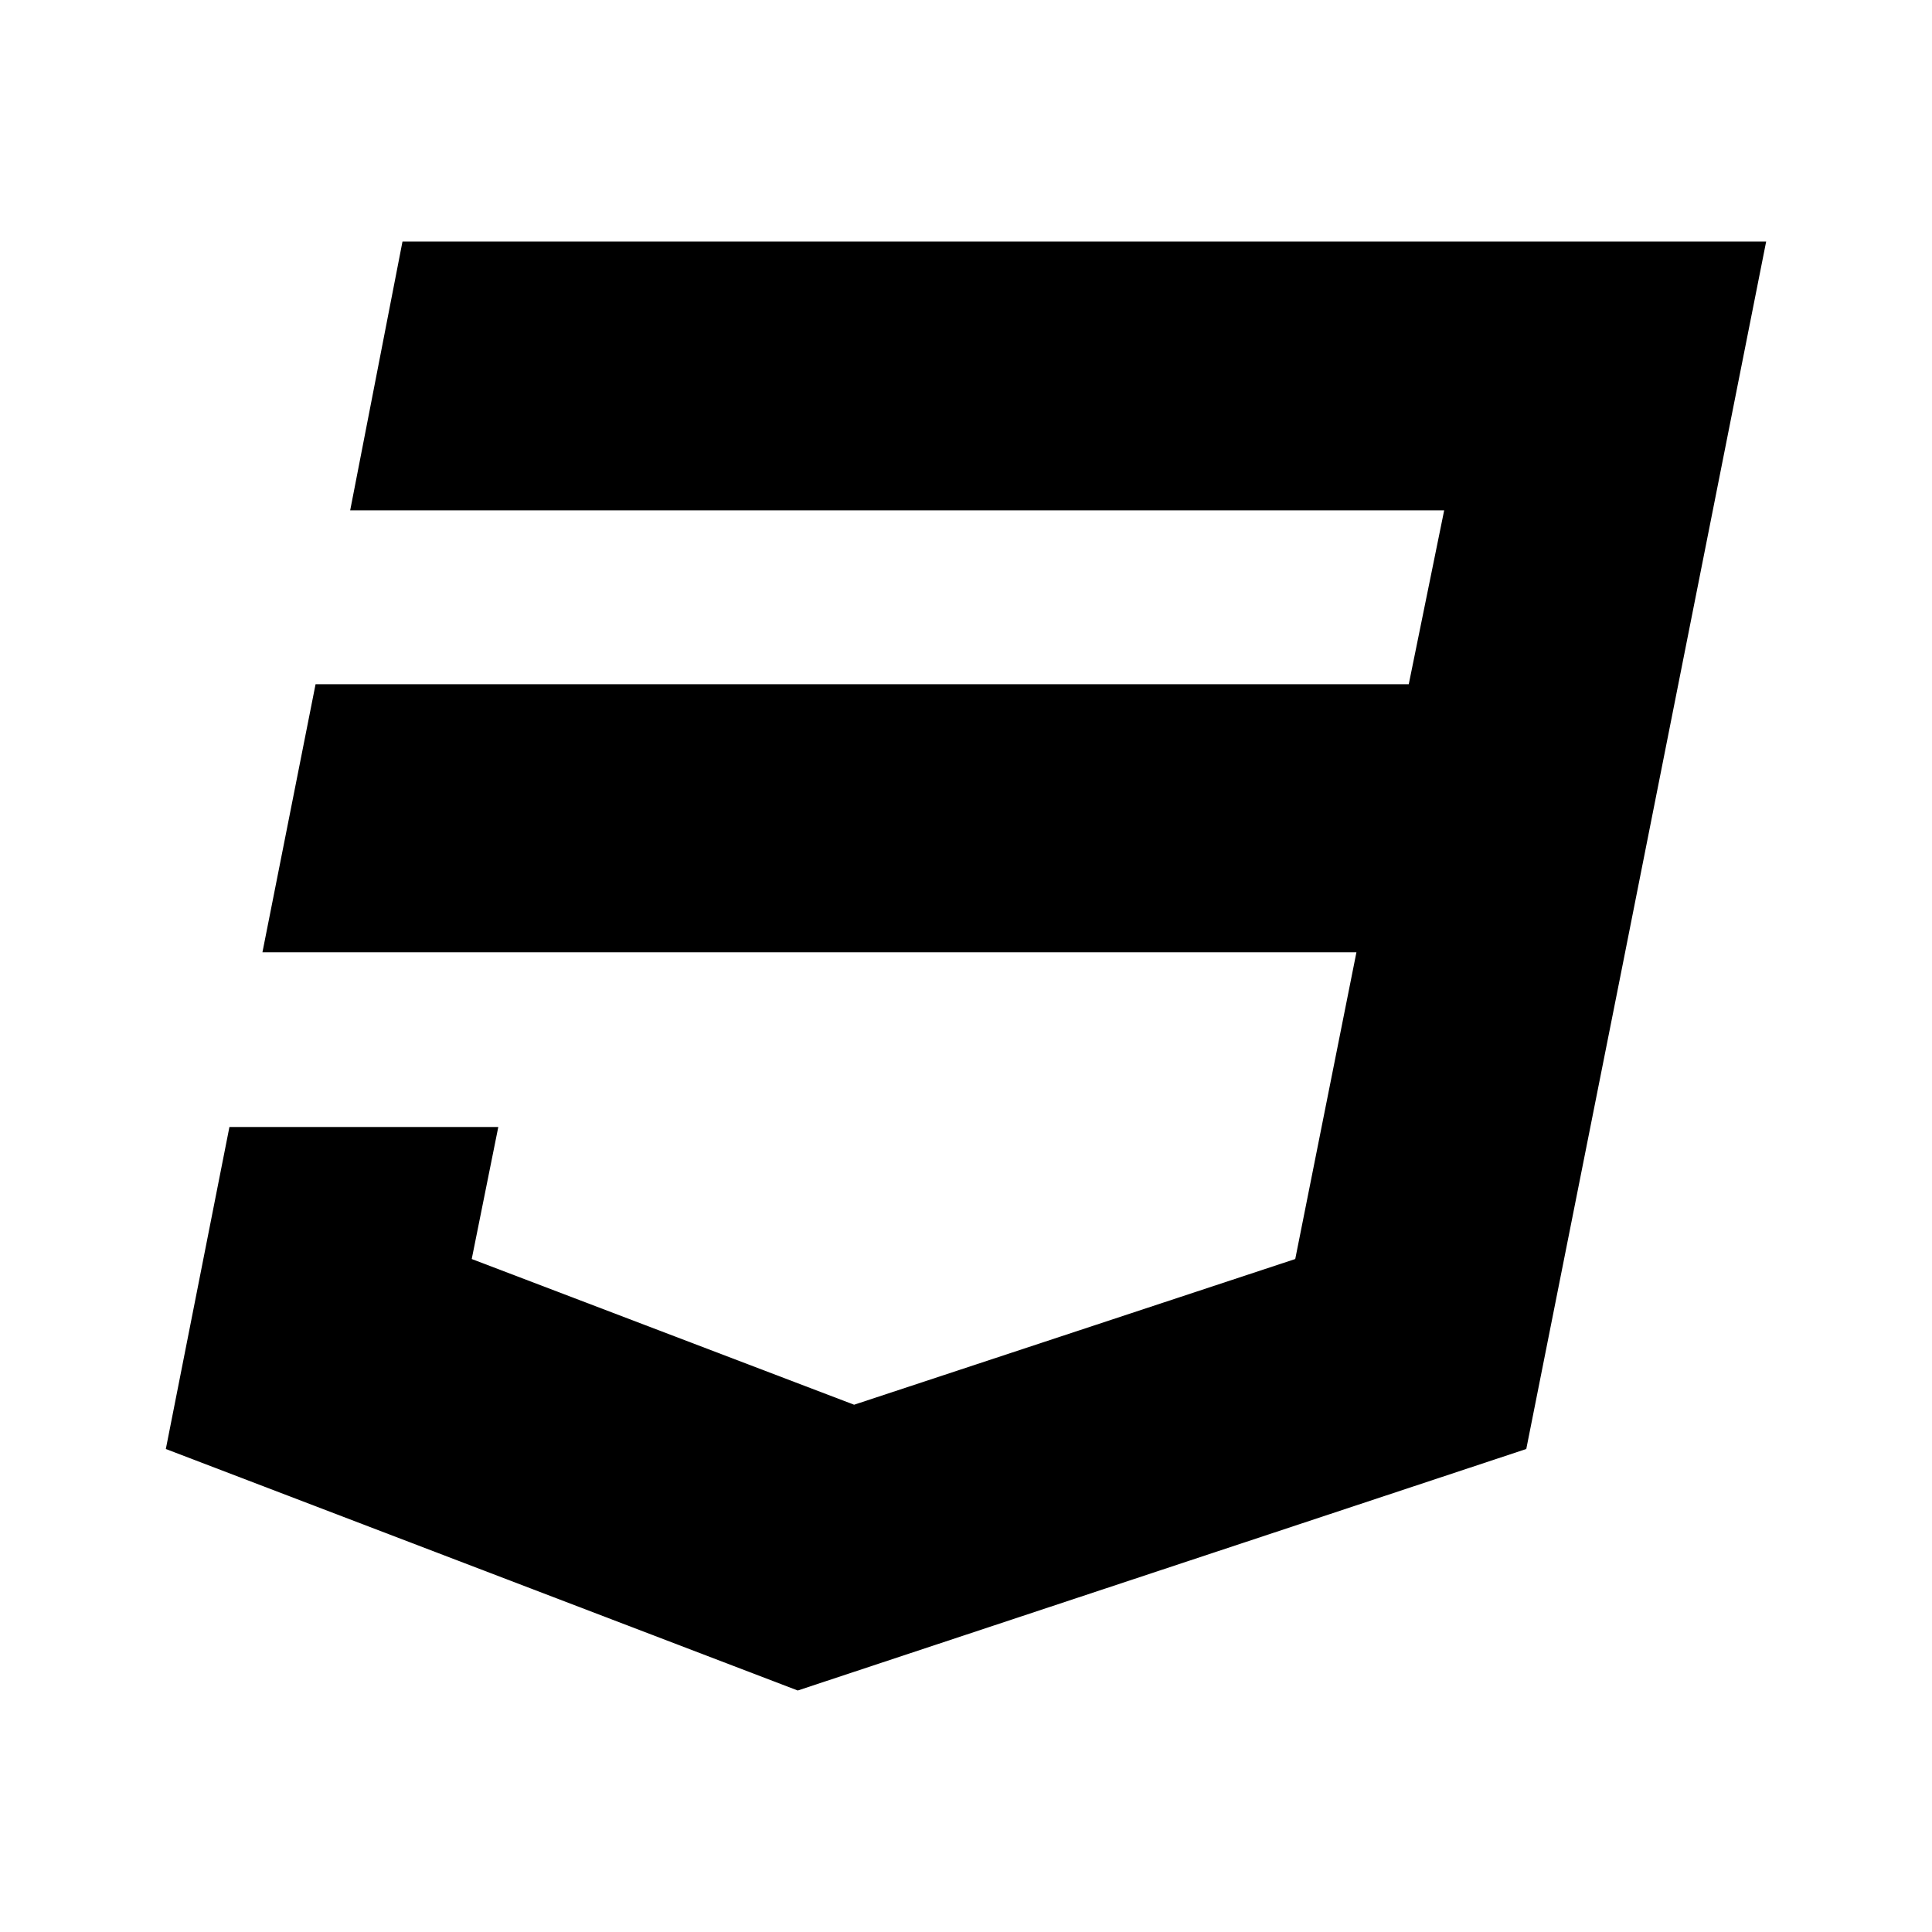
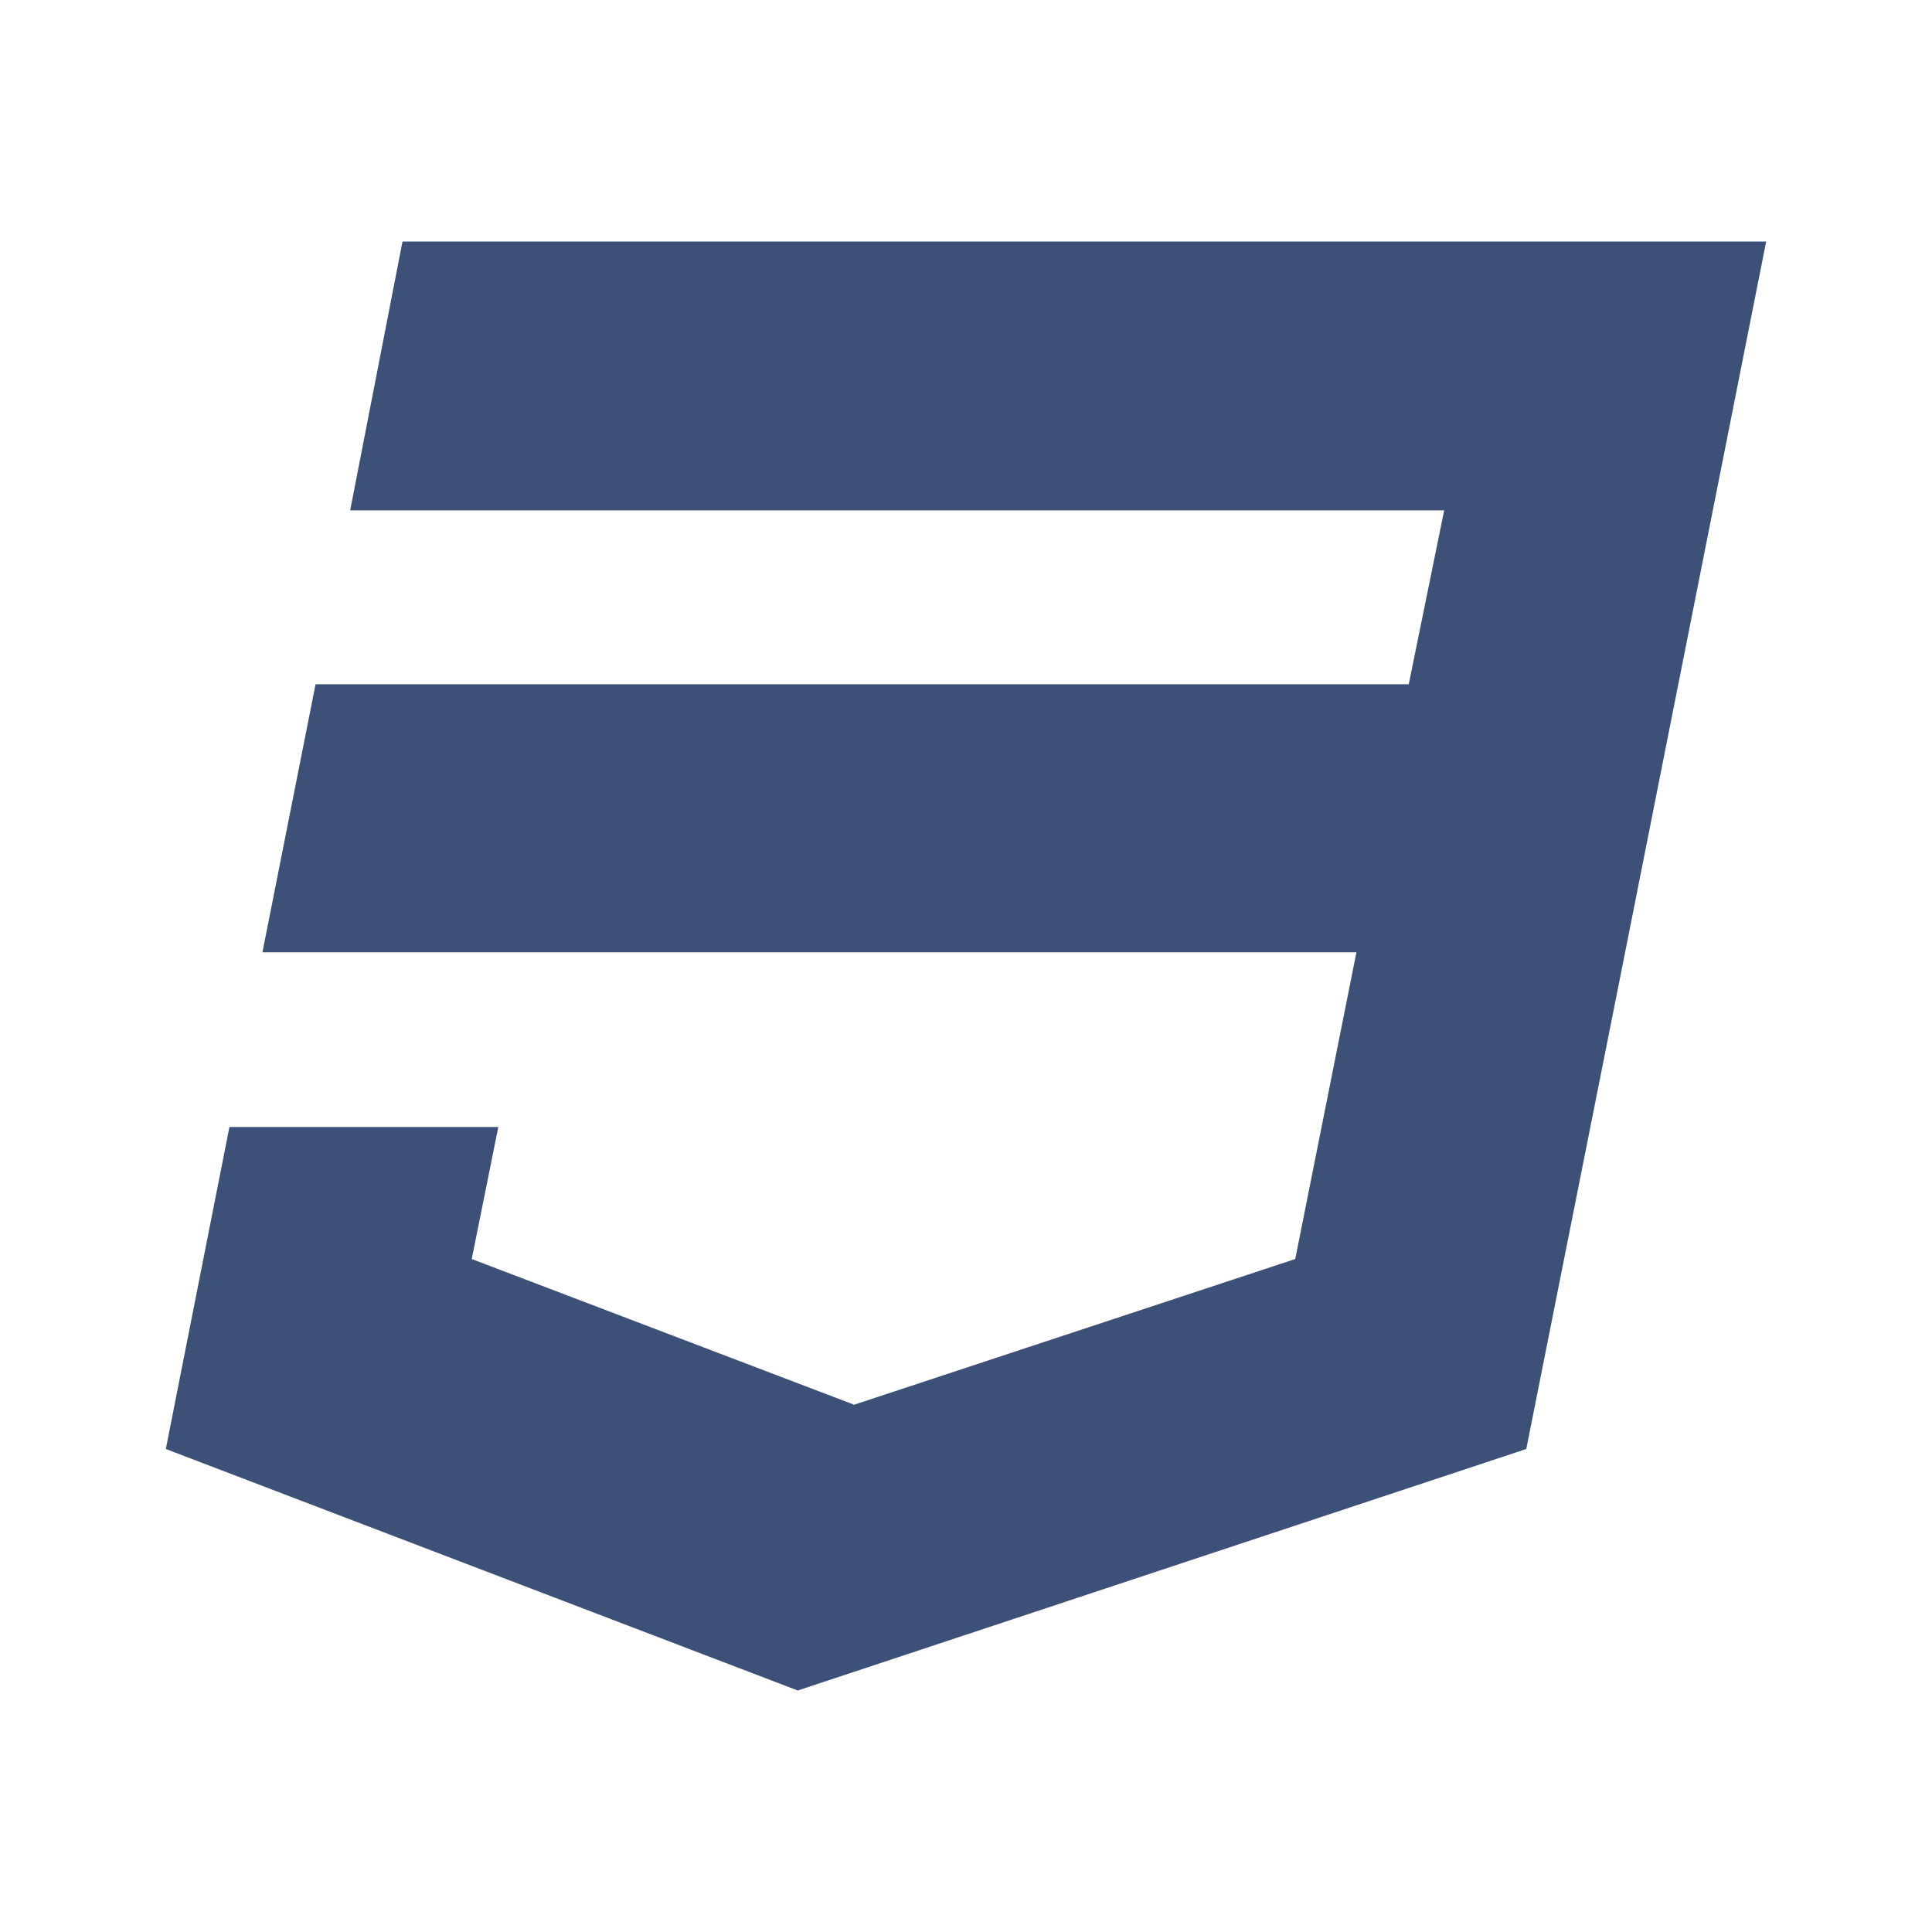
- <svg xmlns="http://www.w3.org/2000/svg" viewBox="0 0 24 24" fill="currentColor">
+ <svg xmlns="http://www.w3.org/2000/svg" viewBox="0 0 24 24" fill="rgba(61,80,119,1)">
  <path d="M5 3L4.35 6.34H17.94L17.5 8.5H3.92L3.26 11.83H16.85L16.09 15.64L10.61 17.45L5.86 15.64L6.19 14H2.85L2.06 18L9.91 21L18.96 18L20.16 11.97L20.4 10.76L21.94 3H5Z" />
</svg>
